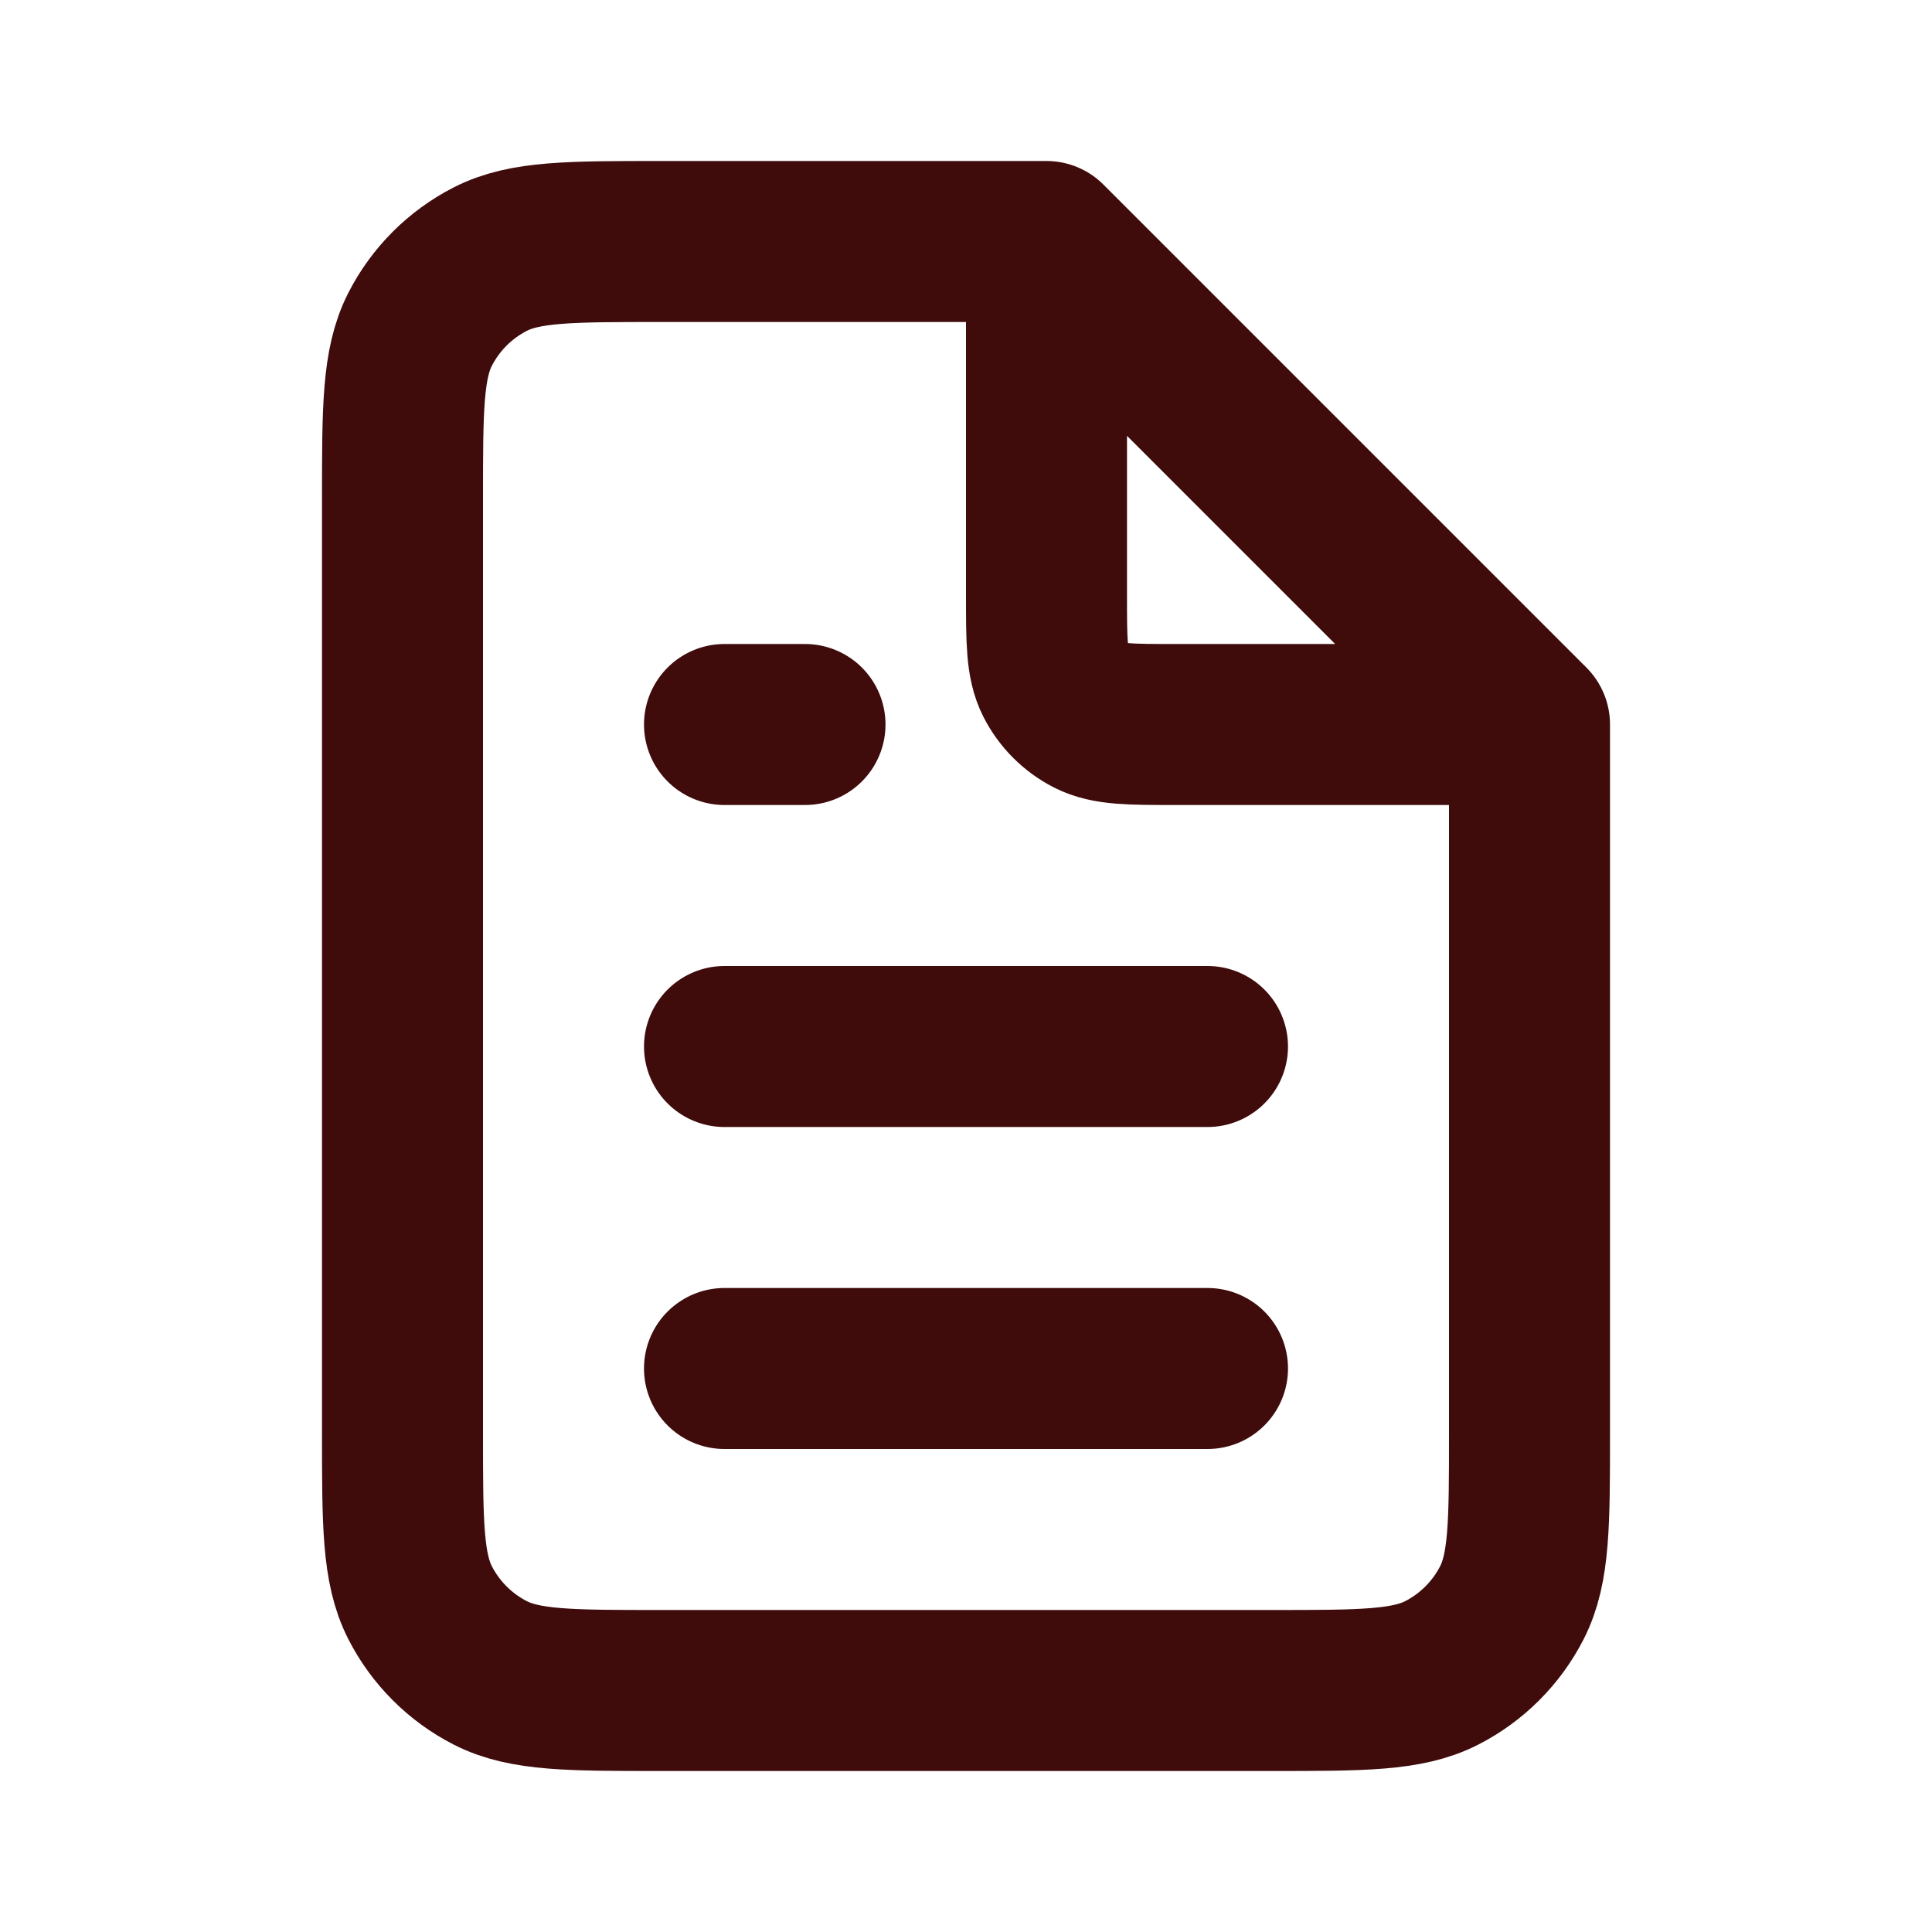
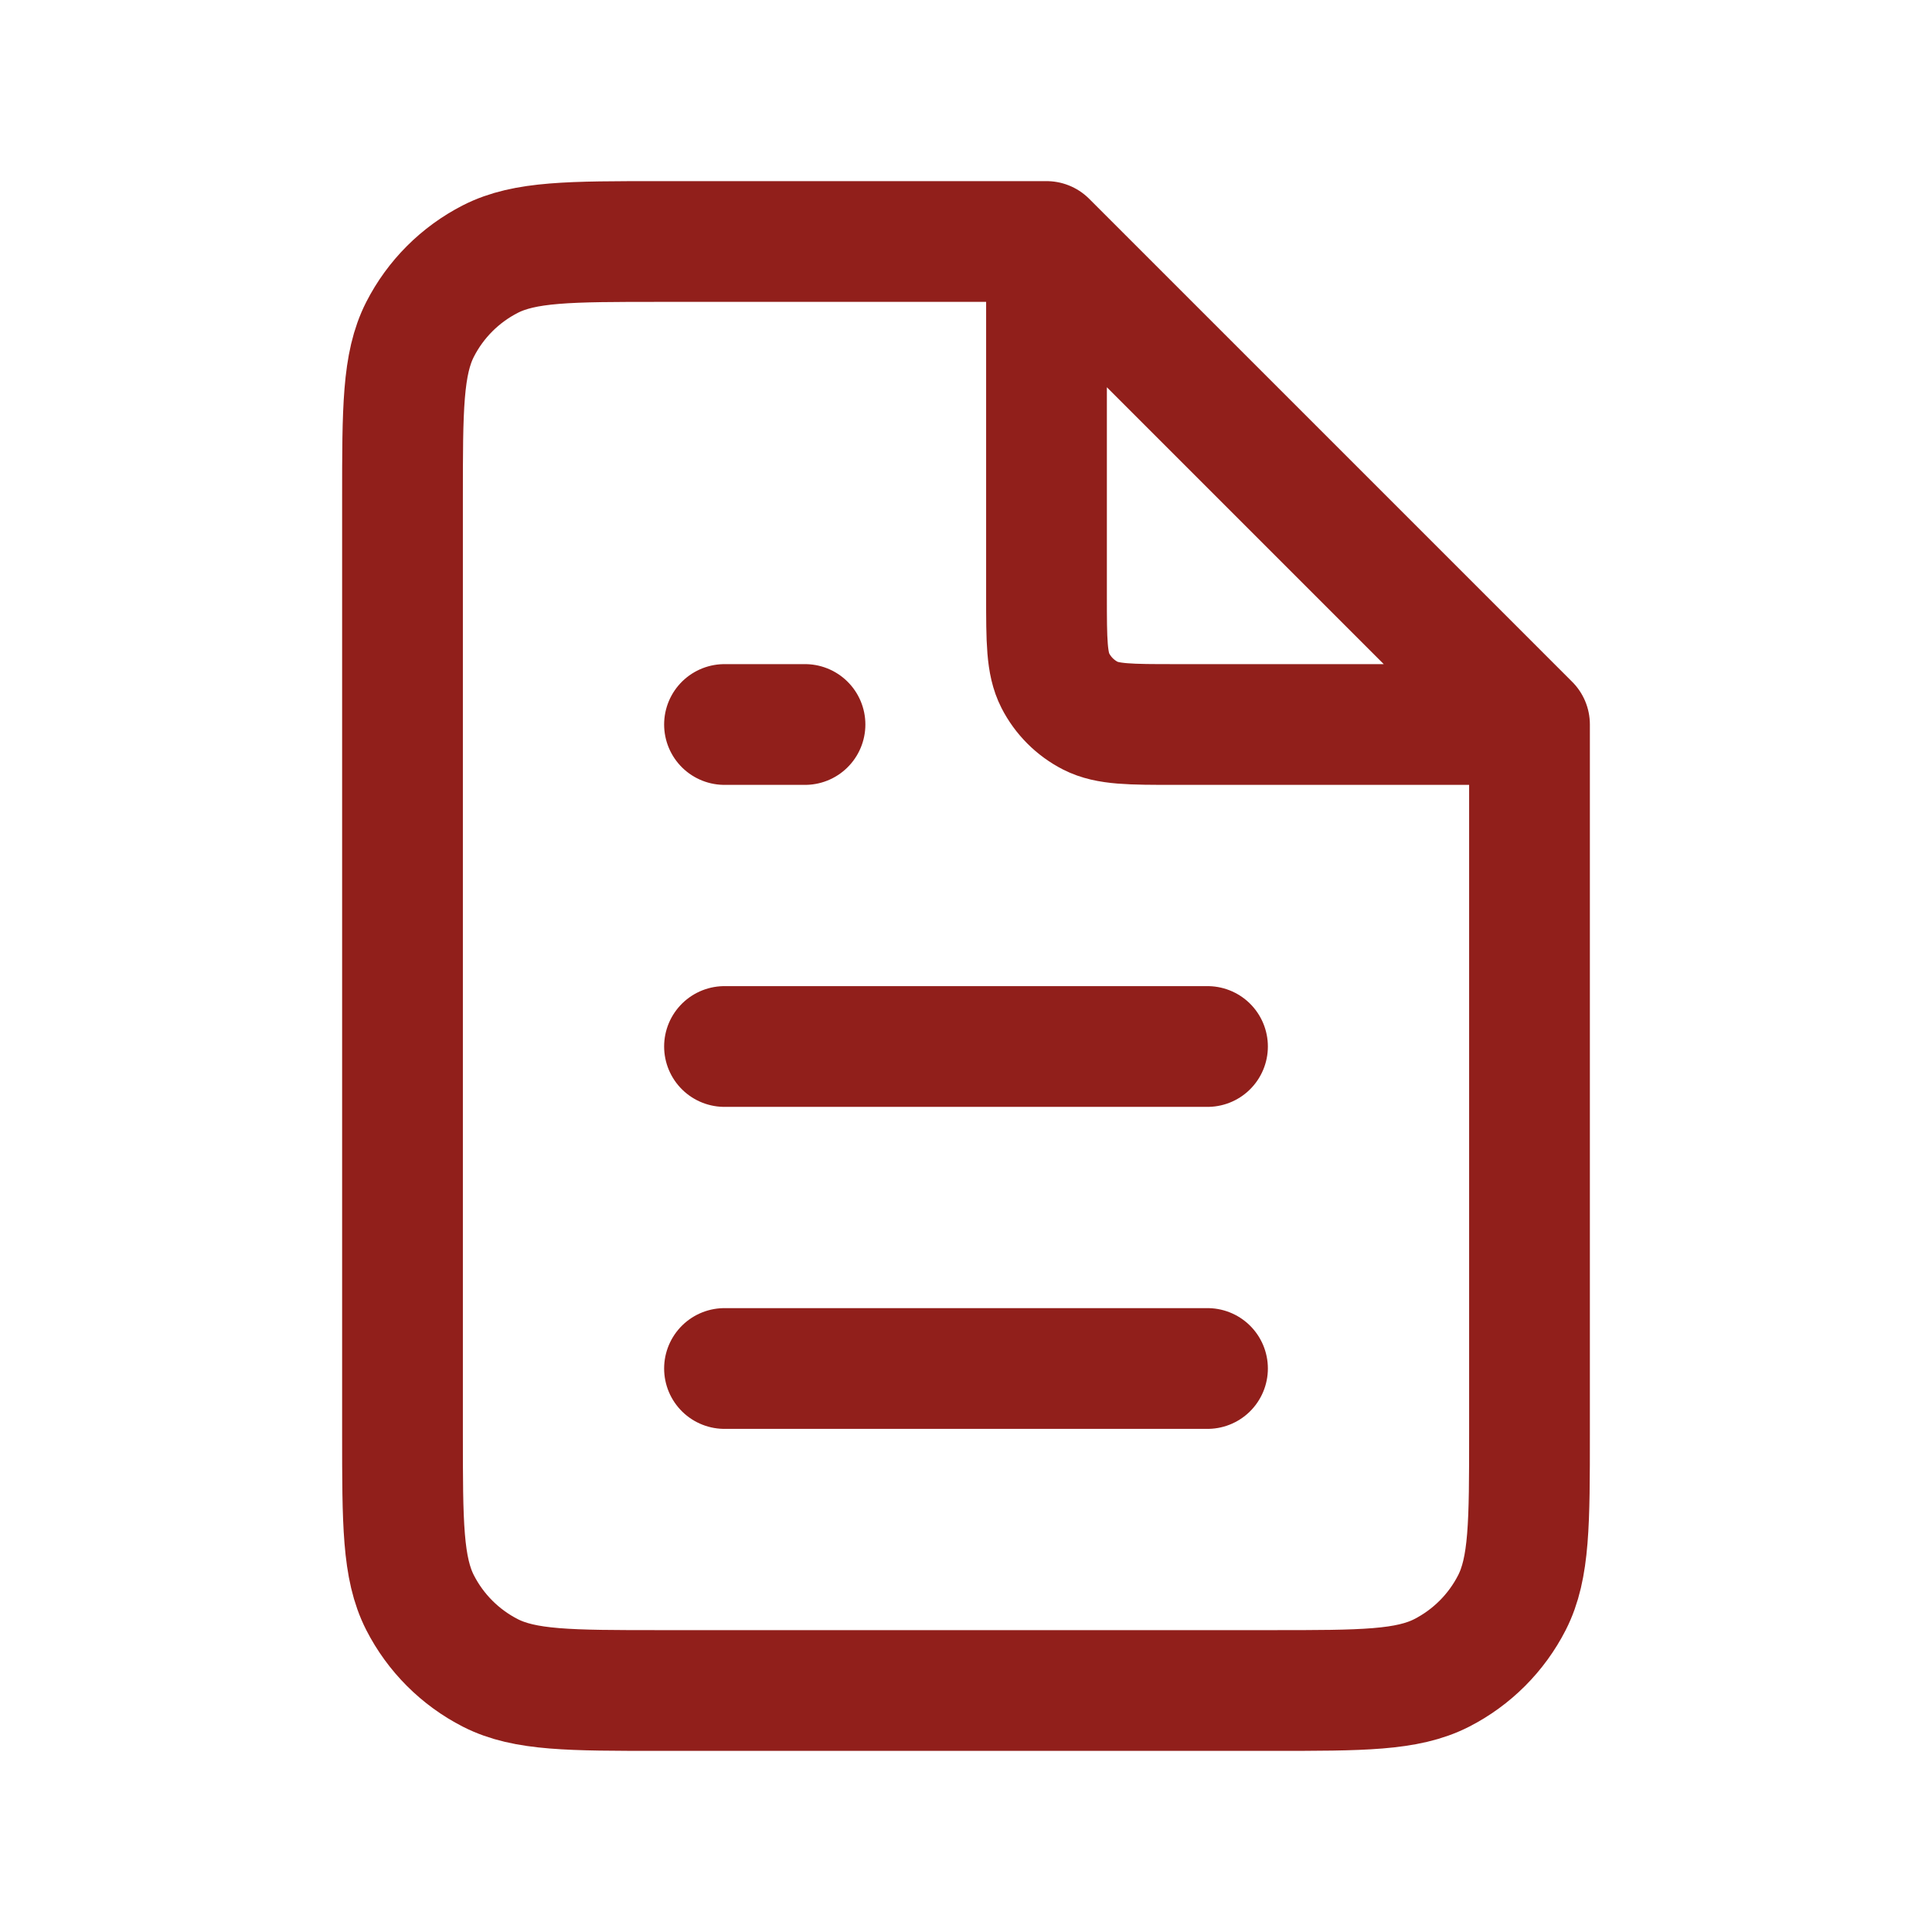
<svg xmlns="http://www.w3.org/2000/svg" viewBox="0 0 24 24" fill="none">
-   <path d="M9 17H15M9 13H15M9 9H10M13 3H8.2C7.08 3 6.52 3 6.092 3.218C5.716 3.41 5.41 3.716 5.218 4.092C5 4.52 5 5.08 5 6.2V17.8C5 18.92 5 19.48 5.218 19.908C5.41 20.284 5.716 20.59 6.092 20.782C6.52 21 7.08 21 8.2 21H15.8C16.92 21 17.48 21 17.908 20.782C18.284 20.59 18.59 20.284 18.782 19.908C19 19.48 19 18.92 19 17.8V9M13 3L19 9M13 3V7.4C13 7.96 13 8.24 13.109 8.454C13.205 8.642 13.358 8.795 13.546 8.891C13.76 9 14.04 9 14.6 9H19" stroke="#3f0b0b" stroke-width="2" stroke-linecap="round" stroke-linejoin="round" />
+   <path d="M9 17H15M9 13H15M9 9H10M13 3H8.2C7.08 3 6.52 3 6.092 3.218C5.716 3.41 5.41 3.716 5.218 4.092C5 4.52 5 5.08 5 6.2V17.8C5 18.92 5 19.48 5.218 19.908C5.41 20.284 5.716 20.59 6.092 20.782C6.52 21 7.08 21 8.2 21H15.8C16.92 21 17.48 21 17.908 20.782C18.284 20.59 18.59 20.284 18.782 19.908C19 19.48 19 18.92 19 17.8V9M13 3L19 9M13 3V7.4C13 7.96 13 8.24 13.109 8.454C13.205 8.642 13.358 8.795 13.546 8.891C13.76 9 14.04 9 14.6 9H19" stroke="#911f1b" stroke-width="1.5" stroke-linecap="round" stroke-linejoin="round" />
</svg>
